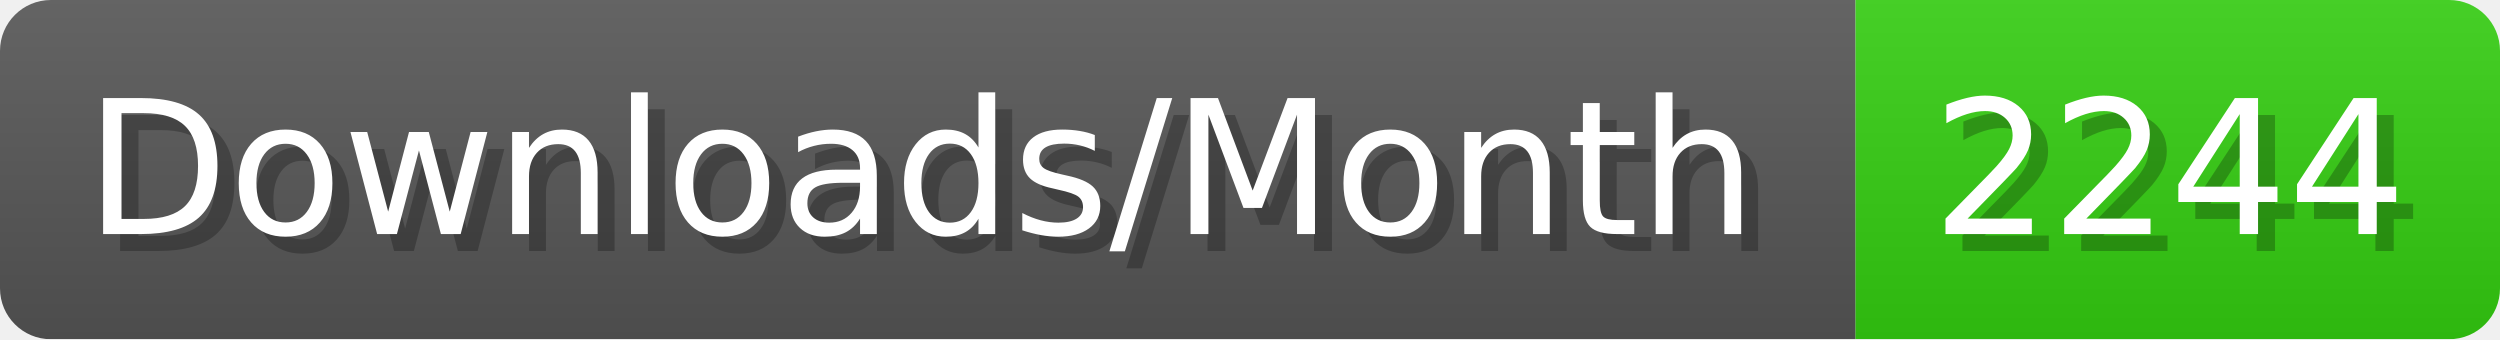
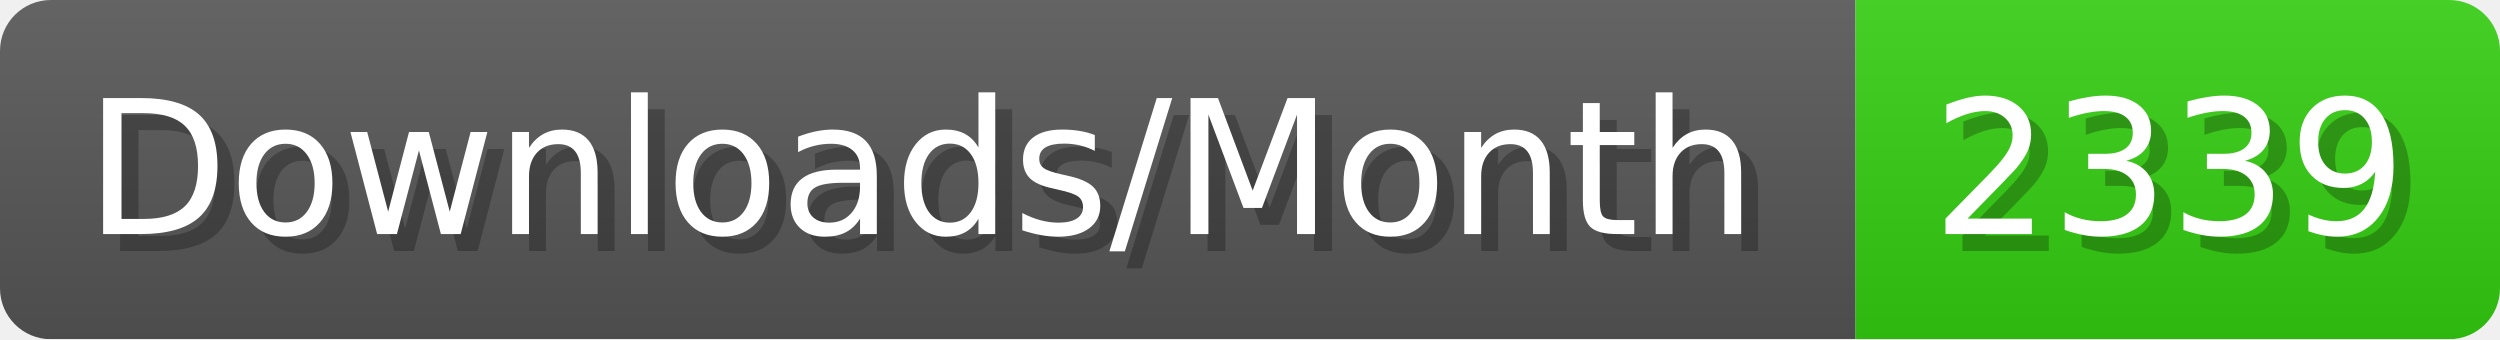
- <svg xmlns="http://www.w3.org/2000/svg" width="147.4" height="20" viewBox="0 0 1474 200" role="img" aria-label="Downloads/Month: 2244">
+ <svg xmlns="http://www.w3.org/2000/svg" width="147.4" height="20" viewBox="0 0 1474 200" role="img" aria-label="Downloads/Month: 2339">
  <linearGradient id="YlXUI" x2="0" y2="100%">
    <stop offset="0" stop-opacity=".1" stop-color="#EEE" />
    <stop offset="1" stop-opacity=".1" />
  </linearGradient>
  <mask id="JHhop">
    <rect width="1474" height="200" rx="30" fill="#FFF" />
  </mask>
  <g mask="url(#JHhop)">
    <rect width="1094" height="200" fill="#555" />
    <rect width="380" height="200" fill="#3C1" x="1094" />
    <rect width="1474" height="200" fill="url(#YlXUI)" />
  </g>
  <g aria-hidden="true" fill="#fff" text-anchor="start" font-family="Verdana,DejaVu Sans,sans-serif" font-size="110">
    <text x="60" y="148" textLength="994" fill="#000" opacity="0.25">Downloads/Month</text>
    <text x="50" y="138" textLength="994">Downloads/Month</text>
-     <text x="1149" y="148" textLength="280" fill="#000" opacity="0.25">2244</text>
-     <text x="1139" y="138" textLength="280">2244</text>
+     <text x="1149" y="148" textLength="280" fill="#000" opacity="0.25">2339</text>
+     <text x="1139" y="138" textLength="280">2339</text>
  </g>
</svg>
